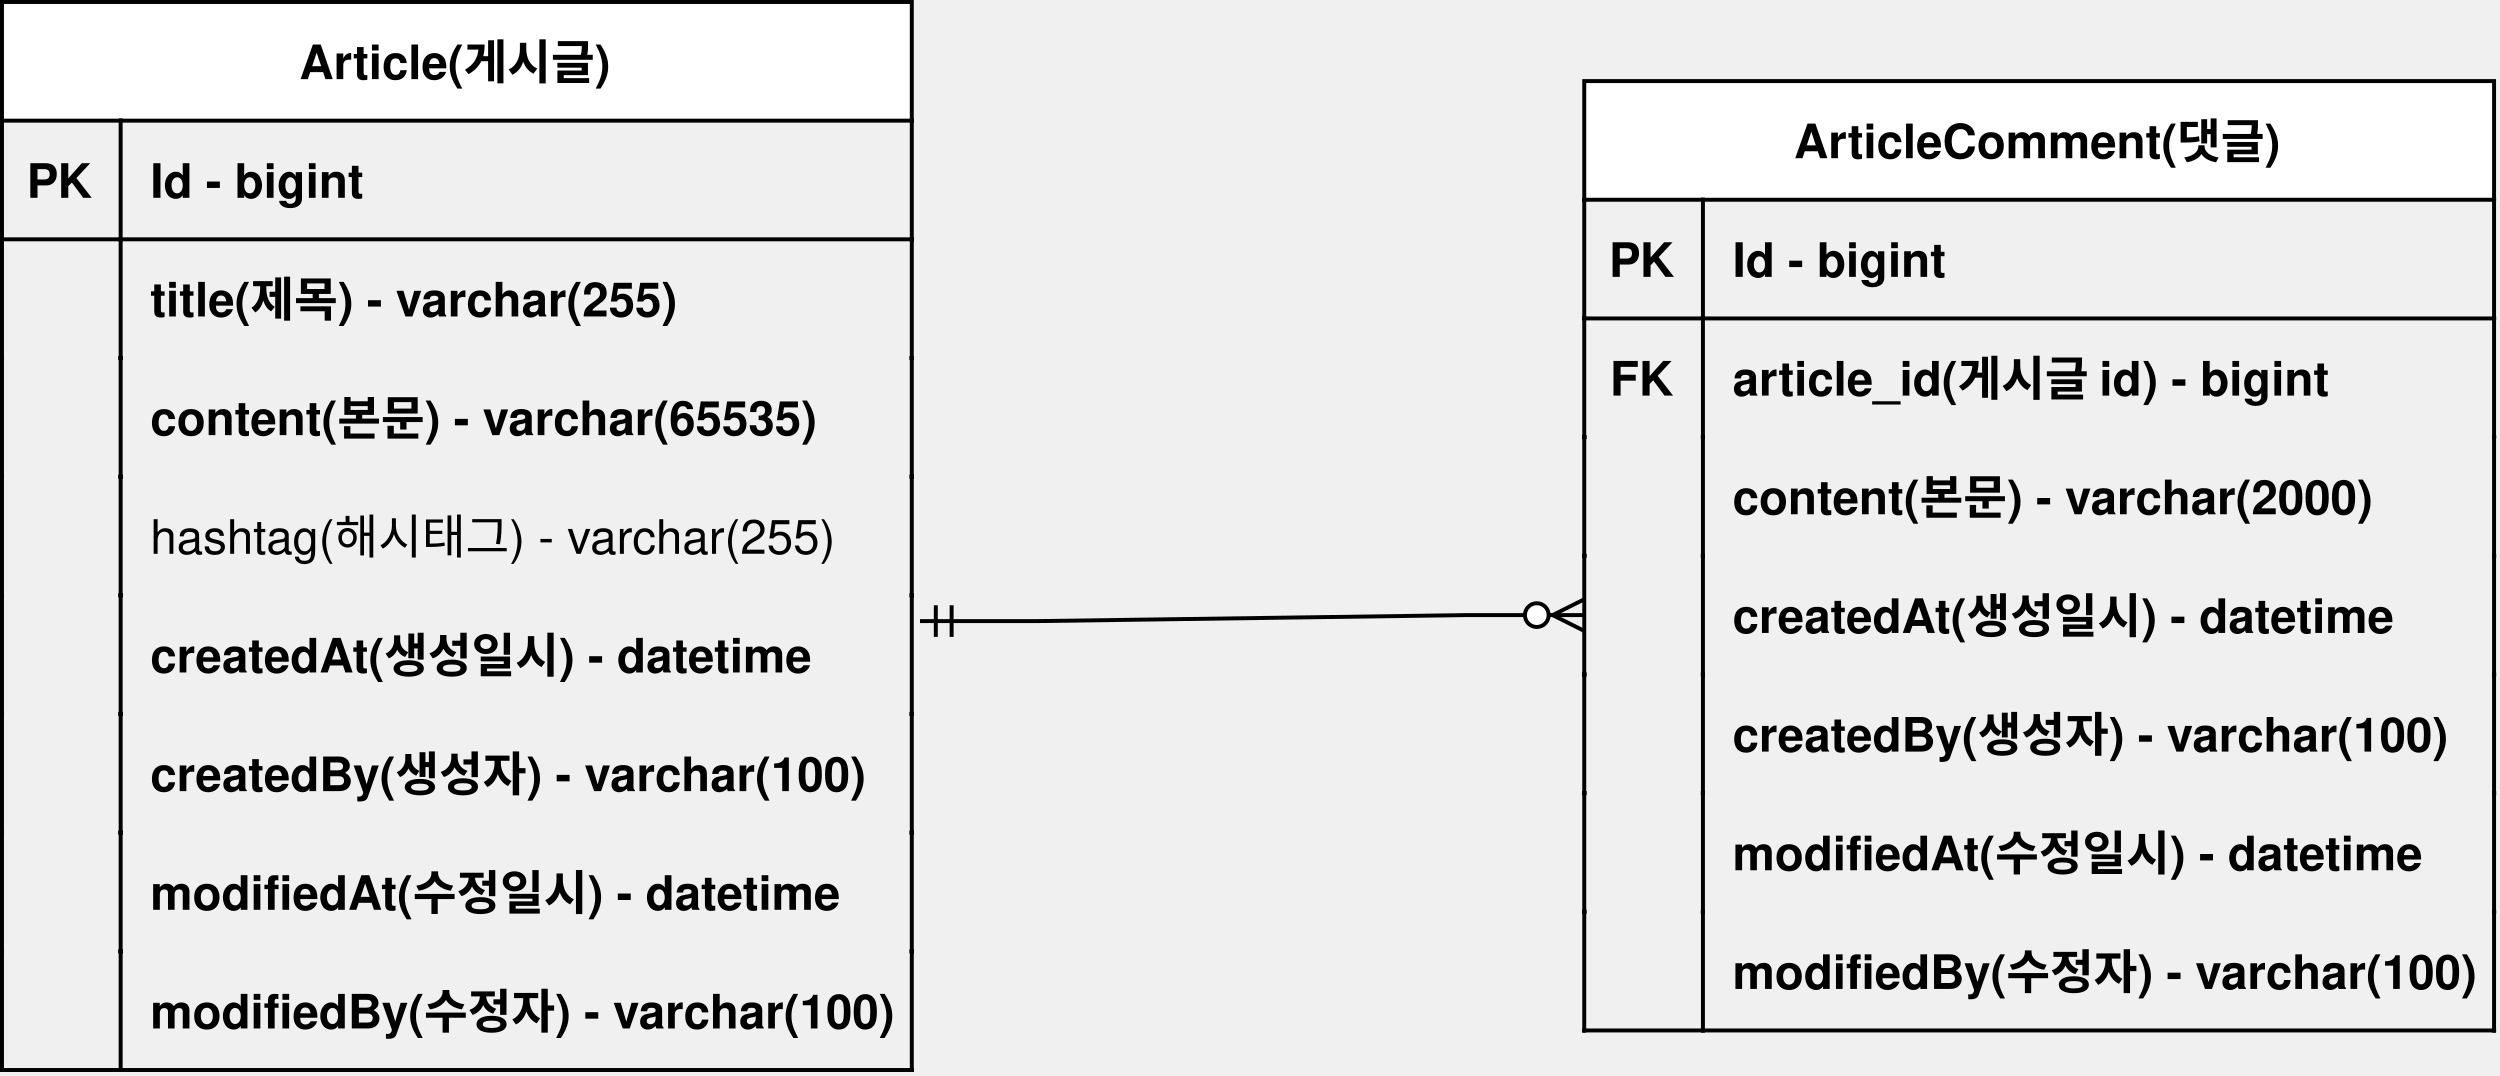
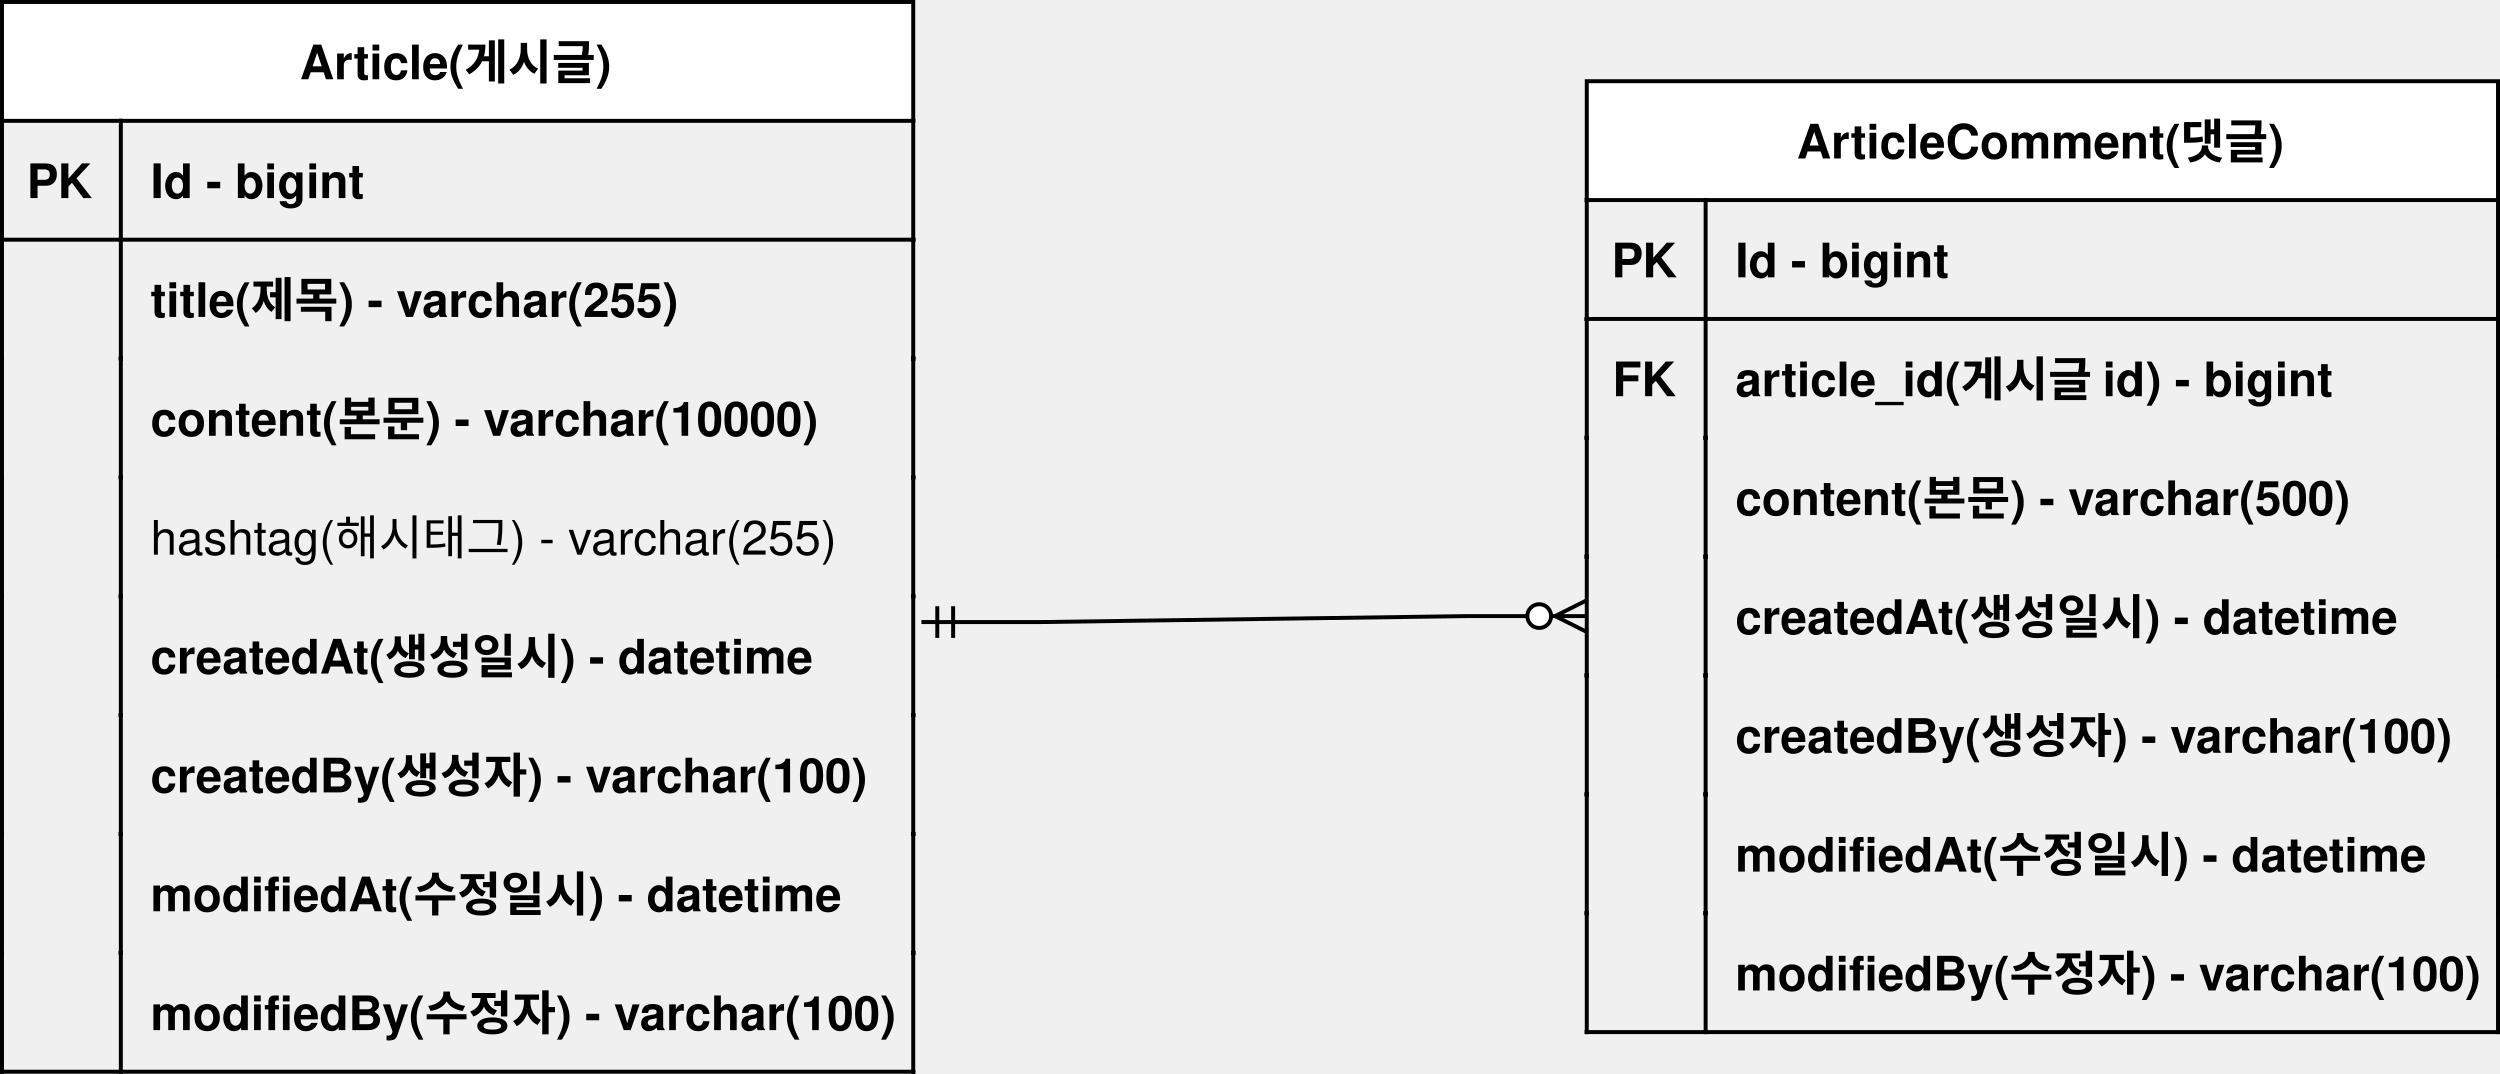
- <svg xmlns="http://www.w3.org/2000/svg" version="1.1" width="632px" height="272px" viewBox="-0.5 -0.5 632 272" content="&lt;mxfile host=&quot;app.diagrams.net&quot; modified=&quot;2022-12-08T12:33:17.621Z&quot; agent=&quot;5.0 (Macintosh; Intel Mac OS X 10_15_7) AppleWebKit/537.36 (KHTML, like Gecko) Chrome/107.0.0.0 Safari/537.36&quot; etag=&quot;atNQBa9njCEANHCpumOy&quot; version=&quot;20.6.0&quot; type=&quot;github&quot;&gt;&lt;diagram id=&quot;R2lEEEUBdFMjLlhIrx00&quot; name=&quot;Page-1&quot;&gt;7V1tc6I6FP41zHQ/tIMgFT8K2t07t53rdHfvy6c7qUTMXSBOSFvtr78JJKJGLK1YqWHGdsghBHKeJ+chp4k1bD9efCVgPrvDAYwMywwWhj00LMvtmew3NyxzQ6/n5oaQoCA3dQrDd/QChVFcFz6iAKYbFSnGEUXzTeMEJwmc0A0bIAQ/b1ab4mjzrnMQQsXwfQIi1foXCuhMdMsxC/s3iMKZvHPHFGdiICsLQzoDAX7eMMEFvcEJFY84hiQGCUwoO3MHyC9IDGc0o5T3dGBYN+wz5bWvQozDCII5Sq8mOGbmScqq3ExBjCLu5rWGPNEQu509MmyfYEzzo3jhw4hDJWHIn+mm5OzKD4S3W+EC//JpefvLpMm3Z/tPencXjnsPl5adN/MEokfh4AGhaBLBC2M0MDzLcH1j5BuuZ/T9zOIarvlFOJAuJSrMl3N+SMEDN3kpBYQK8tgmMzA6UIAS1nN72MnKUQTmKcqq55YZioJbsMSPVDYkS94ULWBwn3OH12U0umWN8SJvnKPwXTwMPw0iFCbseMJcw+/oEZiyZ7kFKRU1VOcJfz5BQuFizSSc+RXiGFKyZFXkWUma5Vb5uaClZQvbbI2SlhyCQPAsXLVdwMcOBIJvQbOroFmKFOs7RSC6Z2MUJGEG2iYm3LEBwfMfgISQCsMcI+7S0RPMR0nmfRRFPo4whzbBCZTVst45Hvuw/vrmlWM47AF8Vu4UZfbh1Qn1cZJSwijCbwUZUs+Qo+VRPBf3ieBUPgYR3uTHD5hSNujKcN1P+9fRFujaFcG1j4ato2A7/v0t6GLW2WmUBbwZCgKY5KOSB2lQIL4DzJ0IrLy+Dcf2WKyKSLcyImsQvBUB0Vjhlje3BiJG/wRQ6OHHJEgVWFfPeQDS1wrSvwWsfMl+HlDIR0jzYJchN6/rpXMwQUl4m195vcUL5yi8WJSPVLNWnlRq7iOI0tM53JvHDPfXJw/37kHYftCor+r/XmX/n31w7yu4UkSz123fGJjZW7ZnDAbGoP9FxPwnQCYzQC4sxyl/8f4kkX/HrOVQxpxz2O/Of7q2Pf754+f4v4c78JxcJy+XHYVBWkZ9hRqVhaA06vc/MOrvhNb6PEH/FfeXM/esY/7Obqs5Fp4NYa664LHes3lShQd9nx1sB/1rx7HPJuzXyBntor7WqZ2jRv3KibujhX01tdPAAf/+IdzVM+yraZwZSGcUhCzsD42+Y3jdtdT60HBtmWPv7RCCz/r2XztttIv8bZbnaJHfOXXk/0RZnvcM4Z6ekV/N8UwIZHcMBjTL8/BIP8wOugYbN+yAFb3iD60y9gfsGopi2EBOfNTrfwmDtBMBufyiVYH6VcA9tQp0DkvpNV4GcvLqpwMdNZ8nhMBblgnByOib2+/+HXPPkpvz14Ay+ugnAmomsRWBekRgtb7xdCJwWIav+SJQAsDZi4Ca3YtxgKaomA64Rt+Vf/912unAO0iknxSo2cVWCmqSgu7JpeCwlF/zpeBaUylQ031SCuSEQJWCdkJQmT/6qYCaaRTbN3wcx3KFgctYZJ/d5o1XiLN/3YCzvXmjasxfiUP9a3+0zvBVxnXPOChV9I/cvLEbWzXB94k2b7wHEUvTlJ8ctDps3qiTF9pJ946dlxqF+wPnD/vD/Udu3tiNrZrKu2l+uH//mNY0s7djSybI377/RcG+/dNZw3JOdx6qcAT66CcJbU7vWJJw+p0dZ57SszRN6e3Yp1l9cwcLPFrn8cpIo13kt9VZYxv564n8p9/dYR8202t86M/Jq1/ot9VZXrvMt2YO6acEh+0Fa5Wgybs97MMmeM1XAkdTJVAnd+063/roo58IHLYtrBWBJm/2sNU1Gw0c8weMYldPEZALQ9p1vnVIQQmJtJOCbvttT8eSgtNv+egelvZrvBR0Nf3Cp66a8WvX+dbIH+1UoFchKwSDEEqfM7ciuryHEaAIJ6PiTI5MvrS3w3rvzWgcGfliP5gEA/4F/aw4un+BBP/AdyBZGmJBcHEuBknwR0YbwnsMA0ELuED0b97YlWn2Rfkffu7K6vREebhYqzxcrhXGkLB3nmzJ71rY4b0qJY0wpfiRTOA+9+X1qJS90reO1zPZnV2MWBlJ5vGnzSfeQ7sxzpZ+SEJ35TukXLfqbFEt76m4qqCZ0pCz1ZC13VDuCqWh1/nKisW/LMirF/9mwh79Dw==&lt;/diagram&gt;&lt;/mxfile&gt;" resource="https://app.diagrams.net/#HdevSojoong%2Ffastcampus-project-board%2Ffeature%252F%25238-domain%2Fproject-board-erd.svg">
+ <svg xmlns="http://www.w3.org/2000/svg" version="1.1" width="631px" height="271px" viewBox="-0.5 -0.5 631 271" content="&lt;mxfile host=&quot;app.diagrams.net&quot; modified=&quot;2022-12-09T12:30:59.224Z&quot; agent=&quot;5.0 (Macintosh; Intel Mac OS X 10_15_7) AppleWebKit/537.36 (KHTML, like Gecko) Chrome/107.0.0.0 Safari/537.36&quot; etag=&quot;BvBUx-iSSmWH2P5vHPUi&quot; version=&quot;20.6.0&quot; type=&quot;github&quot;&gt;&lt;diagram id=&quot;R2lEEEUBdFMjLlhIrx00&quot; name=&quot;Page-1&quot;&gt;7V1tc6I6FP41mdn90A6CKH4UtLt3bjvX6e7el093UomYu0CckLa6v/4mkIgadHHRSoWO7ZBDDHCeJ+dJjokFlhctP1G4mD8QH4XANPwlsEbANAfdHv8rDKvM0DM7mSGg2M9MG4Yv+AeSRkNan7GPkq2KjJCQ4cW2cUriGE3Zlg1SSl63q81IuH3VBQyQZvgyhaFu/Qv7bJ5ZHdvI7Z8RDubqyh1DnomgqiwNyRz65HXLhJbsjsRM3uIE0QjGKGb8zAOk3xEF9njOmHjSITDv+Gsmat8GhAQhgguc3E5JxM3ThFe5m8EIh8LNGw25siF+OWsMLI8SwrKjaOmhUEClYMju6W7P2bUfqGi3xBu8m5fV/XeDxZ9frT/Zw0Mw6T/dmFbWzAsMn6WDh5ThaYg+gPEQuCZwPDD2gOOCgZdaHOAYH6UD2Uqhwn25EIcMPgmTmzBImSSPZXADpwODOOZPbo06aTkM4SLBafXMMsehfw9X5JmphlTJneEl8h8z7oi6nEb3vDFRFI0LFL7ImxGnYYiDmB9PuWvEFV2KEn4v9zBhsobuPOnPF0QZWm6YpDM/IRIhRle8ijqrSLPaKb/mtDQtaZtvUNLsSyOUPAvWbefw8QOJ4DFodjU09yLFn51hGD7yPgrjIAVtGxPhWJ+SxVdIA8SkYUGwcOn4BWW9JPU+DkOPhERAG5MYqWrp09kuf/Hn9YxbG9j8Bjxe7uRl/hLVKfNInDDKKSIuhThSr0ig5TKykNcJ0UzdBpXeFMdPhDHe6fbhepj2P0dbomuVBNc6G7a2hu3k92PQJfxhZ2Ea8ObY91Gc9UoRpGGOeAGYhQisvb4Lx25fLItItzQiGxAci4BsLHfL0a3BkNM/hgy55Dn2Ew3W9X1WQLqnIf2bz8s3/PcJB6KH1A92FXKzum6ygFMcB/fZO3s7vLDPwovl/p5qnJQnpZp7C6L0mxzujXOG+97Fw71TCds36vVl/d8v7f+rD+4DDVeGWTrc9sDQSEfZLhgOwXDwUcb8F0inc0g/mLa9f+D9TiJ/waylKmOuOex3F98cy5p8+/pt8t/TA3yNe/GPm47GoDbqnybqD94w6hdCa77PoH+Qpo2K+YWe0HMsIhvCvfdBxHrXEkkVEfQ9frAb9DsG/7nGsF+RM42L+o1O7Zw16pdO3J0t7OupnRp2+JJduJF5nEJP6GmcOUzmDAY87I/AwAZudyO1PgKOpXLs/QIheK+j/5PTpnGRv83ynC3y25eO/O80y3OQp23k13M8U4r4Ff0hS/M8ItKP0oMu4P2GH/Cim3/QqmK/z9/DcIRqyImzDP/bpM/+mZHRqsC5VMC5tAp0qqX06iUDa6a2OtDR83lSCNzVPiEYg4FRkAR6l2P/X0oBladP80RAzyS2InAaEVivb7ycCFTL8NVMBMoDcPUioGf3IuLjGc6nAw4YOOrzX7udDvwCiZonBXp2sZWCE0lB9+JSUC3lVzMp6JUG4OqlQE/3KSlQEwJdCho/ISjPn+apgJ5plNs3PBJFaoWBw1lktZs3Nili727eKBvz1+Jw+rU/jc7wFeN6mPS13LxRjK2e4HunmzcOU7eVeNVpm7Z5oyovGifdBTsvGxTuj5k/HB3u33LzRjG2eirvrv7hvmSfbjN7a1fomT2Yjb7/xf6h/dNpw2pOdx2qcAb6NE8S2pzeuSTh8js7rimlZ7YpvbUr9JRe+c0ddoPSeEdwpnGB39InjW3gP03gv/zmDqvaRK9ekX/N1DbyW/okr13le2IONU8Jqm0Fa5Wgzps9rGrzu5opgV0agKtXAn1u1y7zPR19micC1XaFtSJQ570elr5ko4Z9vmwvdkoDcO0ioNaFtMt8j5aC8iRqnBR02y97OpcUXH7HR7da2q9eUrBmaisFXT3j1y7zPSF/GqcC/RJZIeQHSPmcexqz1SMKIcMkHudnMmSylb0d/vTunEUhyNb6odgfiu/n58Xx4w9EyVfyAOMVkOuB83MRjP0/UtpQ8cTIl7RAS8z+Fo3dGsZAlv8R527NTl+WR8uNyqPVRmGCKB/zpCt+94QdSZCEPNMpOuStrB5TKrd33CGdKDxXNl51ihixNtLU4y9o634P0G5C0pUfitBdNYZUy1btHapljy7fldNMa8jeacjcbSjzjdbQz/nKi/l/LMiq5/9lwhr/Dw==&lt;/diagram&gt;&lt;/mxfile&gt;" resource="https://app.diagrams.net/#HdevSojoong%2Ffastcampus-project-board%2Fmain%2Fproject-board-erd.svg">
  <defs>
    <clipPath id="mx-clip-0-30-30-30-0">
      <rect x="0" y="30" width="30" height="30" />
    </clipPath>
    <clipPath id="mx-clip-36-30-194-30-0">
      <rect x="36" y="30" width="194" height="30" />
    </clipPath>
    <clipPath id="mx-clip-36-60-194-30-0">
      <rect x="36" y="60" width="194" height="30" />
    </clipPath>
    <clipPath id="mx-clip-36-90-194-30-0">
      <rect x="36" y="90" width="194" height="30" />
    </clipPath>
    <clipPath id="mx-clip-36-120-194-30-0">
      <rect x="36" y="120" width="194" height="30" />
    </clipPath>
    <clipPath id="mx-clip-36-150-194-30-0">
      <rect x="36" y="150" width="194" height="30" />
    </clipPath>
    <clipPath id="mx-clip-36-180-194-30-0">
      <rect x="36" y="180" width="194" height="30" />
    </clipPath>
    <clipPath id="mx-clip-36-210-194-30-0">
      <rect x="36" y="210" width="194" height="30" />
    </clipPath>
    <clipPath id="mx-clip-36-240-194-30-0">
      <rect x="36" y="240" width="194" height="30" />
    </clipPath>
    <clipPath id="mx-clip-400-50-30-30-0">
      <rect x="400" y="50" width="30" height="30" />
    </clipPath>
    <clipPath id="mx-clip-436-50-194-30-0">
      <rect x="436" y="50" width="194" height="30" />
    </clipPath>
    <clipPath id="mx-clip-400-80-30-30-0">
      <rect x="400" y="80" width="30" height="30" />
    </clipPath>
    <clipPath id="mx-clip-436-80-194-30-0">
      <rect x="436" y="80" width="194" height="30" />
    </clipPath>
    <clipPath id="mx-clip-436-110-194-30-0">
      <rect x="436" y="110" width="194" height="30" />
    </clipPath>
    <clipPath id="mx-clip-436-140-194-30-0">
      <rect x="436" y="140" width="194" height="30" />
    </clipPath>
    <clipPath id="mx-clip-436-170-194-30-0">
      <rect x="436" y="170" width="194" height="30" />
    </clipPath>
    <clipPath id="mx-clip-436-200-194-30-0">
      <rect x="436" y="200" width="194" height="30" />
    </clipPath>
    <clipPath id="mx-clip-436-230-194-30-0">
      <rect x="436" y="230" width="194" height="30" />
    </clipPath>
  </defs>
  <g>
    <path d="M 0 30 L 0 0 L 230 0 L 230 30" fill="rgb(255, 255, 255)" stroke="rgb(0, 0, 0)" stroke-miterlimit="10" pointer-events="all" />
    <path d="M 0 30 L 0 270 L 230 270 L 230 30" fill="none" stroke="rgb(0, 0, 0)" stroke-miterlimit="10" pointer-events="none" />
    <path d="M 0 30 L 230 30" fill="none" stroke="rgb(0, 0, 0)" stroke-miterlimit="10" pointer-events="none" />
    <path d="M 30 30 L 30 60 L 30 90 L 30 120 L 30 150 L 30 180 L 30 210 L 30 240 L 30 270" fill="none" stroke="rgb(0, 0, 0)" stroke-miterlimit="10" pointer-events="none" />
    <g fill="rgb(0, 0, 0)" font-family="Helvetica" font-weight="bold" pointer-events="none" text-anchor="middle" font-size="12px">
      <text x="114.5" y="19.5">Article(게시글)</text>
    </g>
    <path d="M 0 30 M 230 30 M 230 60 L 0 60" fill="none" stroke="rgb(0, 0, 0)" stroke-linecap="square" stroke-miterlimit="10" pointer-events="none" />
    <path d="M 0 30 M 30 30 M 30 60 M 0 60" fill="none" stroke="rgb(0, 0, 0)" stroke-linecap="square" stroke-miterlimit="10" pointer-events="none" />
    <g fill="rgb(0, 0, 0)" font-family="Helvetica" font-weight="bold" pointer-events="none" clip-path="url(#mx-clip-0-30-30-30-0)" text-anchor="middle" font-size="12px">
      <text x="14.5" y="49.5">PK</text>
    </g>
    <path d="M 30 30 M 230 30 M 230 60 M 30 60" fill="none" stroke="rgb(0, 0, 0)" stroke-linecap="square" stroke-miterlimit="10" pointer-events="none" />
    <g fill="rgb(0, 0, 0)" font-family="Helvetica" font-weight="bold" text-decoration="underline" pointer-events="none" clip-path="url(#mx-clip-36-30-194-30-0)" font-size="12px">
      <text x="37.5" y="49.5">Id - bigint</text>
    </g>
    <path d="M 0 60 M 230 60 M 230 90 M 0 90" fill="none" stroke="rgb(0, 0, 0)" stroke-linecap="square" stroke-miterlimit="10" pointer-events="none" />
    <path d="M 0 60 M 30 60 M 30 90 M 0 90" fill="none" stroke="rgb(0, 0, 0)" stroke-linecap="square" stroke-miterlimit="10" pointer-events="none" />
    <path d="M 30 60 M 230 60 M 230 90 M 30 90" fill="none" stroke="rgb(0, 0, 0)" stroke-linecap="square" stroke-miterlimit="10" pointer-events="none" />
    <g fill="rgb(0, 0, 0)" font-family="Helvetica" font-weight="bold" pointer-events="none" clip-path="url(#mx-clip-36-60-194-30-0)" font-size="12px">
      <text x="37.5" y="79.5">title(제목) - varchar(255)</text>
    </g>
    <path d="M 0 90 M 230 90 M 230 120 M 0 120" fill="none" stroke="rgb(0, 0, 0)" stroke-linecap="square" stroke-miterlimit="10" pointer-events="none" />
    <path d="M 0 90 M 30 90 M 30 120 M 0 120" fill="none" stroke="rgb(0, 0, 0)" stroke-linecap="square" stroke-miterlimit="10" pointer-events="none" />
    <path d="M 30 90 M 230 90 M 230 120 M 30 120" fill="none" stroke="rgb(0, 0, 0)" stroke-linecap="square" stroke-miterlimit="10" pointer-events="none" />
    <g fill="rgb(0, 0, 0)" font-family="Helvetica" font-weight="bold" pointer-events="none" clip-path="url(#mx-clip-36-90-194-30-0)" font-size="12px">
-       <text x="37.5" y="109.5">content(본문) - varchar(65535)</text>
+       <text x="37.5" y="109.5">content(본문) - varchar(10000)</text>
    </g>
    <path d="M 0 120 M 230 120 M 230 150 M 0 150" fill="none" stroke="rgb(0, 0, 0)" stroke-linecap="square" stroke-miterlimit="10" pointer-events="none" />
    <path d="M 0 120 M 30 120 M 30 150 M 0 150" fill="none" stroke="rgb(0, 0, 0)" stroke-linecap="square" stroke-miterlimit="10" pointer-events="none" />
    <path d="M 30 120 M 230 120 M 230 150 M 30 150" fill="none" stroke="rgb(0, 0, 0)" stroke-linecap="square" stroke-miterlimit="10" pointer-events="none" />
    <g fill="rgb(0, 0, 0)" font-family="Helvetica" pointer-events="none" clip-path="url(#mx-clip-36-120-194-30-0)" font-size="12px">
      <text x="37.5" y="139.5">hashtag(해시태그) - varchar(255)</text>
    </g>
    <path d="M 0 150 M 230 150 M 230 180 M 0 180" fill="none" stroke="rgb(0, 0, 0)" stroke-linecap="square" stroke-miterlimit="10" pointer-events="none" />
    <path d="M 0 150 M 30 150 M 30 180 M 0 180" fill="none" stroke="rgb(0, 0, 0)" stroke-linecap="square" stroke-miterlimit="10" pointer-events="none" />
    <path d="M 30 150 M 230 150 M 230 180 M 30 180" fill="none" stroke="rgb(0, 0, 0)" stroke-linecap="square" stroke-miterlimit="10" pointer-events="none" />
    <g fill="rgb(0, 0, 0)" font-family="Helvetica" font-weight="bold" pointer-events="none" clip-path="url(#mx-clip-36-150-194-30-0)" font-size="12px">
      <text x="37.5" y="169.5">createdAt(생성일시) - datetime</text>
    </g>
    <path d="M 0 180 M 230 180 M 230 210 M 0 210" fill="none" stroke="rgb(0, 0, 0)" stroke-linecap="square" stroke-miterlimit="10" pointer-events="none" />
    <path d="M 0 180 M 30 180 M 30 210 M 0 210" fill="none" stroke="rgb(0, 0, 0)" stroke-linecap="square" stroke-miterlimit="10" pointer-events="none" />
    <path d="M 30 180 M 230 180 M 230 210 M 30 210" fill="none" stroke="rgb(0, 0, 0)" stroke-linecap="square" stroke-miterlimit="10" pointer-events="none" />
    <g fill="rgb(0, 0, 0)" font-family="Helvetica" font-weight="bold" pointer-events="none" clip-path="url(#mx-clip-36-180-194-30-0)" font-size="12px">
      <text x="37.5" y="199.5">createdBy(생성자) - varchar(100)</text>
    </g>
    <path d="M 0 210 M 230 210 M 230 240 M 0 240" fill="none" stroke="rgb(0, 0, 0)" stroke-linecap="square" stroke-miterlimit="10" pointer-events="none" />
    <path d="M 0 210 M 30 210 M 30 240 M 0 240" fill="none" stroke="rgb(0, 0, 0)" stroke-linecap="square" stroke-miterlimit="10" pointer-events="none" />
    <path d="M 30 210 M 230 210 M 230 240 M 30 240" fill="none" stroke="rgb(0, 0, 0)" stroke-linecap="square" stroke-miterlimit="10" pointer-events="none" />
    <g fill="rgb(0, 0, 0)" font-family="Helvetica" font-weight="bold" pointer-events="none" clip-path="url(#mx-clip-36-210-194-30-0)" font-size="12px">
      <text x="37.5" y="229.5">modifiedAt(수정일시) - datetime</text>
    </g>
    <path d="M 0 240 M 230 240 M 230 270 M 0 270" fill="none" stroke="rgb(0, 0, 0)" stroke-linecap="square" stroke-miterlimit="10" pointer-events="none" />
    <path d="M 0 240 M 30 240 M 30 270 M 0 270" fill="none" stroke="rgb(0, 0, 0)" stroke-linecap="square" stroke-miterlimit="10" pointer-events="none" />
    <path d="M 30 240 M 230 240 M 230 270 M 30 270" fill="none" stroke="rgb(0, 0, 0)" stroke-linecap="square" stroke-miterlimit="10" pointer-events="none" />
    <g fill="rgb(0, 0, 0)" font-family="Helvetica" font-weight="bold" pointer-events="none" clip-path="url(#mx-clip-36-240-194-30-0)" font-size="12px">
      <text x="37.5" y="259.5">modifiedBy(수정자) - varchar(100)</text>
    </g>
    <path d="M 400 50 L 400 20 L 630 20 L 630 50" fill="rgb(255, 255, 255)" stroke="rgb(0, 0, 0)" stroke-miterlimit="10" pointer-events="none" />
    <path d="M 400 50 L 400 260 L 630 260 L 630 50" fill="none" stroke="rgb(0, 0, 0)" stroke-miterlimit="10" pointer-events="none" />
    <path d="M 400 50 L 630 50" fill="none" stroke="rgb(0, 0, 0)" stroke-miterlimit="10" pointer-events="none" />
    <path d="M 430 50 L 430 80 L 430 110 L 430 140 L 430 170 L 430 200 L 430 230 L 430 260" fill="none" stroke="rgb(0, 0, 0)" stroke-miterlimit="10" pointer-events="none" />
    <g fill="rgb(0, 0, 0)" font-family="Helvetica" font-weight="bold" pointer-events="none" text-anchor="middle" font-size="12px">
      <text x="514.5" y="39.5">ArticleComment(댓글)</text>
    </g>
    <path d="M 400 50 M 630 50 M 630 80 L 400 80" fill="none" stroke="rgb(0, 0, 0)" stroke-linecap="square" stroke-miterlimit="10" pointer-events="none" />
    <path d="M 400 50 M 430 50 M 430 80 M 400 80" fill="none" stroke="rgb(0, 0, 0)" stroke-linecap="square" stroke-miterlimit="10" pointer-events="none" />
    <g fill="rgb(0, 0, 0)" font-family="Helvetica" font-weight="bold" pointer-events="none" clip-path="url(#mx-clip-400-50-30-30-0)" text-anchor="middle" font-size="12px">
      <text x="414.5" y="69.5">PK</text>
    </g>
    <path d="M 430 50 M 630 50 M 630 80 M 430 80" fill="none" stroke="rgb(0, 0, 0)" stroke-linecap="square" stroke-miterlimit="10" pointer-events="none" />
    <g fill="rgb(0, 0, 0)" font-family="Helvetica" font-weight="bold" text-decoration="underline" pointer-events="none" clip-path="url(#mx-clip-436-50-194-30-0)" font-size="12px">
      <text x="437.5" y="69.5">Id - bigint</text>
    </g>
    <path d="M 400 80 M 630 80 M 630 110 M 400 110" fill="none" stroke="rgb(0, 0, 0)" stroke-linecap="square" stroke-miterlimit="10" pointer-events="none" />
    <path d="M 400 80 M 430 80 M 430 110 M 400 110" fill="none" stroke="rgb(0, 0, 0)" stroke-linecap="square" stroke-miterlimit="10" pointer-events="none" />
    <g fill="rgb(0, 0, 0)" font-family="Helvetica" font-weight="bold" pointer-events="none" clip-path="url(#mx-clip-400-80-30-30-0)" text-anchor="middle" font-size="12px">
      <text x="414.5" y="99.5">FK</text>
    </g>
    <path d="M 430 80 M 630 80 M 630 110 M 430 110" fill="none" stroke="rgb(0, 0, 0)" stroke-linecap="square" stroke-miterlimit="10" pointer-events="none" />
    <g fill="rgb(0, 0, 0)" font-family="Helvetica" font-weight="bold" pointer-events="none" clip-path="url(#mx-clip-436-80-194-30-0)" font-size="12px">
      <text x="437.5" y="99.5">article_id(게시글 id) - bigint</text>
    </g>
    <path d="M 400 110 M 630 110 M 630 140 M 400 140" fill="none" stroke="rgb(0, 0, 0)" stroke-linecap="square" stroke-miterlimit="10" pointer-events="none" />
    <path d="M 400 110 M 430 110 M 430 140 M 400 140" fill="none" stroke="rgb(0, 0, 0)" stroke-linecap="square" stroke-miterlimit="10" pointer-events="none" />
    <path d="M 430 110 M 630 110 M 630 140 M 430 140" fill="none" stroke="rgb(0, 0, 0)" stroke-linecap="square" stroke-miterlimit="10" pointer-events="none" />
    <g fill="rgb(0, 0, 0)" font-family="Helvetica" font-weight="bold" pointer-events="none" clip-path="url(#mx-clip-436-110-194-30-0)" font-size="12px">
-       <text x="437.5" y="129.5">content(본문) - varchar(2000)</text>
+       <text x="437.5" y="129.5">content(본문) - varchar(500)</text>
    </g>
    <path d="M 400 140 M 630 140 M 630 170 M 400 170" fill="none" stroke="rgb(0, 0, 0)" stroke-linecap="square" stroke-miterlimit="10" pointer-events="none" />
    <path d="M 400 140 M 430 140 M 430 170 M 400 170" fill="none" stroke="rgb(0, 0, 0)" stroke-linecap="square" stroke-miterlimit="10" pointer-events="none" />
    <path d="M 430 140 M 630 140 M 630 170 M 430 170" fill="none" stroke="rgb(0, 0, 0)" stroke-linecap="square" stroke-miterlimit="10" pointer-events="none" />
    <g fill="rgb(0, 0, 0)" font-family="Helvetica" font-weight="bold" pointer-events="none" clip-path="url(#mx-clip-436-140-194-30-0)" font-size="12px">
      <text x="437.5" y="159.5">createdAt(생성일시) - datetime</text>
    </g>
    <path d="M 400 170 M 630 170 M 630 200 M 400 200" fill="none" stroke="rgb(0, 0, 0)" stroke-linecap="square" stroke-miterlimit="10" pointer-events="none" />
    <path d="M 400 170 M 430 170 M 430 200 M 400 200" fill="none" stroke="rgb(0, 0, 0)" stroke-linecap="square" stroke-miterlimit="10" pointer-events="none" />
    <path d="M 430 170 M 630 170 M 630 200 M 430 200" fill="none" stroke="rgb(0, 0, 0)" stroke-linecap="square" stroke-miterlimit="10" pointer-events="none" />
    <g fill="rgb(0, 0, 0)" font-family="Helvetica" font-weight="bold" pointer-events="none" clip-path="url(#mx-clip-436-170-194-30-0)" font-size="12px">
      <text x="437.5" y="189.5">createdBy(생성자) - varchar(100)</text>
    </g>
    <path d="M 400 200 M 630 200 M 630 230 M 400 230" fill="none" stroke="rgb(0, 0, 0)" stroke-linecap="square" stroke-miterlimit="10" pointer-events="none" />
    <path d="M 400 200 M 430 200 M 430 230 M 400 230" fill="none" stroke="rgb(0, 0, 0)" stroke-linecap="square" stroke-miterlimit="10" pointer-events="none" />
    <path d="M 430 200 M 630 200 M 630 230 M 430 230" fill="none" stroke="rgb(0, 0, 0)" stroke-linecap="square" stroke-miterlimit="10" pointer-events="none" />
    <g fill="rgb(0, 0, 0)" font-family="Helvetica" font-weight="bold" pointer-events="none" clip-path="url(#mx-clip-436-200-194-30-0)" font-size="12px">
      <text x="437.5" y="219.5">modifiedAt(수정일시) - datetime</text>
    </g>
    <path d="M 400 230 M 630 230 M 630 260 M 400 260" fill="none" stroke="rgb(0, 0, 0)" stroke-linecap="square" stroke-miterlimit="10" pointer-events="none" />
    <path d="M 400 230 M 430 230 M 430 260 M 400 260" fill="none" stroke="rgb(0, 0, 0)" stroke-linecap="square" stroke-miterlimit="10" pointer-events="none" />
    <path d="M 430 230 M 630 230 M 630 260 M 430 260" fill="none" stroke="rgb(0, 0, 0)" stroke-linecap="square" stroke-miterlimit="10" pointer-events="none" />
    <g fill="rgb(0, 0, 0)" font-family="Helvetica" font-weight="bold" pointer-events="none" clip-path="url(#mx-clip-436-230-194-30-0)" font-size="12px">
      <text x="437.5" y="249.5">modifiedBy(수정자) - varchar(100)</text>
    </g>
    <path d="M 232.07 156.51 L 262.07 156.51 L 370 155 L 400 155" fill="none" stroke="rgb(0, 0, 0)" stroke-miterlimit="10" pointer-events="none" />
    <path d="M 236.07 152.51 L 236.07 160.51 M 240.07 152.51 L 240.07 160.51" fill="none" stroke="rgb(0, 0, 0)" stroke-miterlimit="10" pointer-events="none" />
    <ellipse cx="388" cy="155" rx="3" ry="3" fill="#ffffff" stroke="rgb(0, 0, 0)" pointer-events="none" />
    <path d="M 400 151 L 392 155 L 400 159" fill="none" stroke="rgb(0, 0, 0)" stroke-miterlimit="10" pointer-events="none" />
  </g>
</svg>
